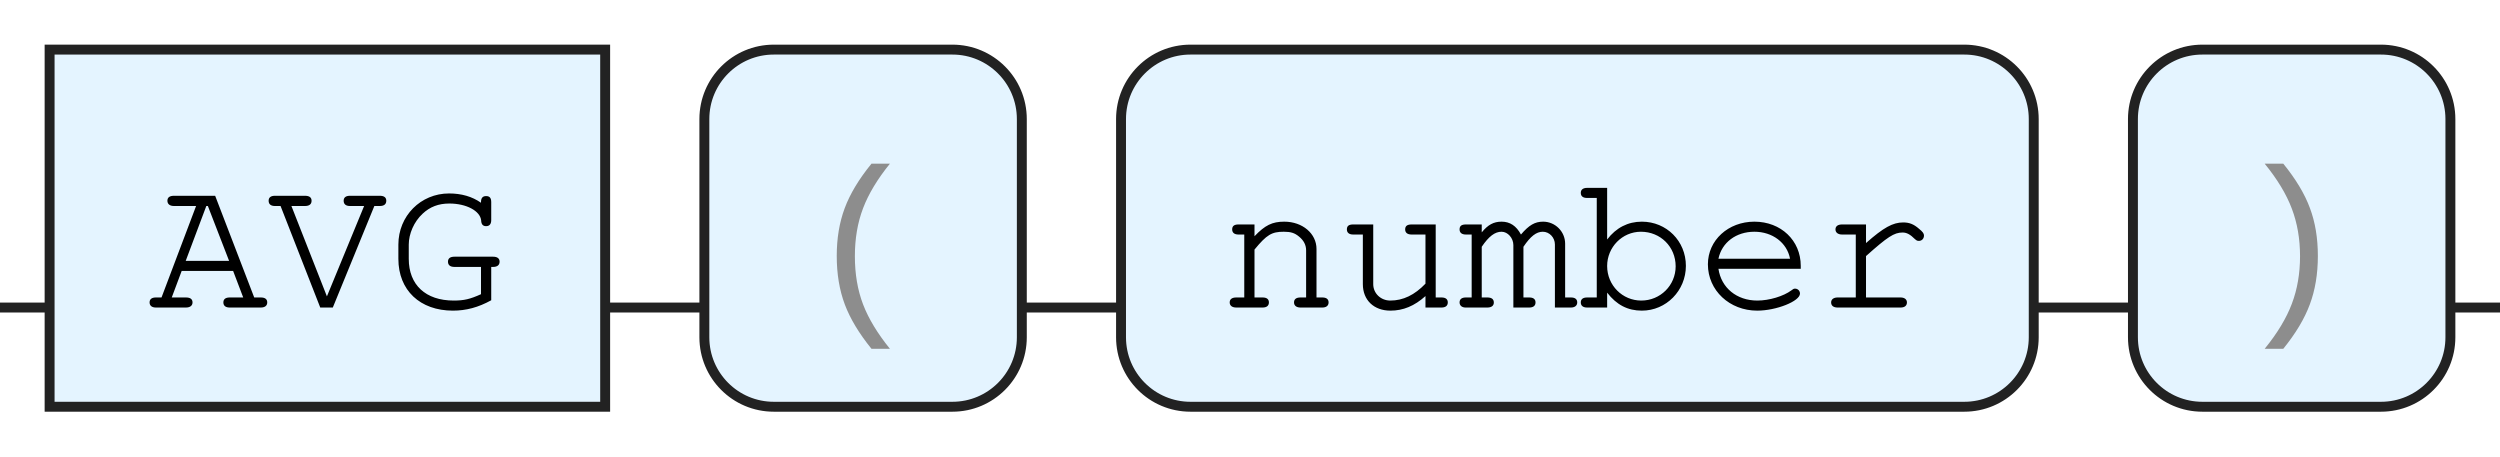
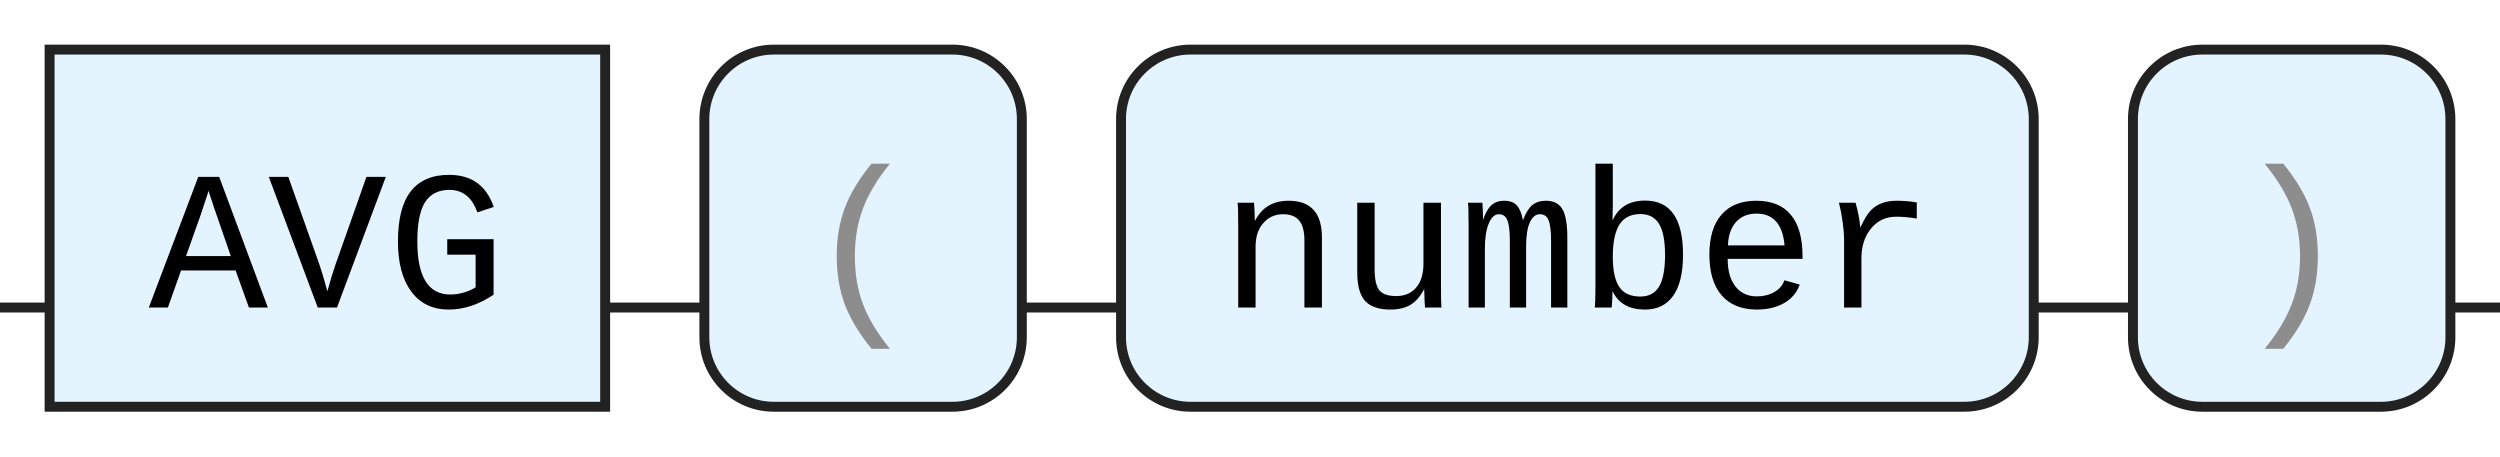
<svg xmlns="http://www.w3.org/2000/svg" version="1.1" width="252" height="46" viewbox="0 0 252 46">
  <defs>
-     <style type="text/css"> .c{fill:none;stroke:#222222;} .k{fill:#000000;font-family:Courier;font-size:20px;} .s{fill:#e4f4ff;stroke:#222222;} .syn{fill:#8D8D8D;font-family: ui-monospace, SFMono-Regular, Menlo, Monaco, Consolas, "Liberation Mono", "Courier New", monospace;font-size:20px;}</style>
+     <style type="text/css">.c{fill:none;stroke:#222222;}.k{fill:#000000;font-family: ui-monospace, SFMono-Regular, Menlo, Monaco, Consolas, "Liberation Mono", "Courier New", monospace;font-size:20px;}.s{fill:#e4f4ff;stroke:#222222;}.syn{fill:#8D8D8D;font-family: ui-monospace, SFMono-Regular, Menlo, Monaco, Consolas, "Liberation Mono", "Courier New", monospace;font-size:20px;}</style>
  </defs>
  <path class="c" d="M0 31h5m56 0h10m32 0h10m92 0h10m32 0h5" />
  <rect class="s" x="5" y="5" width="56" height="36" />
  <text class="k" x="15" y="31">AVG</text>
  <rect class="s" x="71" y="5" width="32" height="36" rx="7" />
  <text class="syn" x="81" y="31">(</text>
  <rect class="s" x="113" y="5" width="92" height="36" rx="7" />
  <text class="k" x="123" y="31">number</text>
  <rect class="s" x="215" y="5" width="32" height="36" rx="7" />
  <text class="syn" x="225" y="31">)</text>
</svg>
